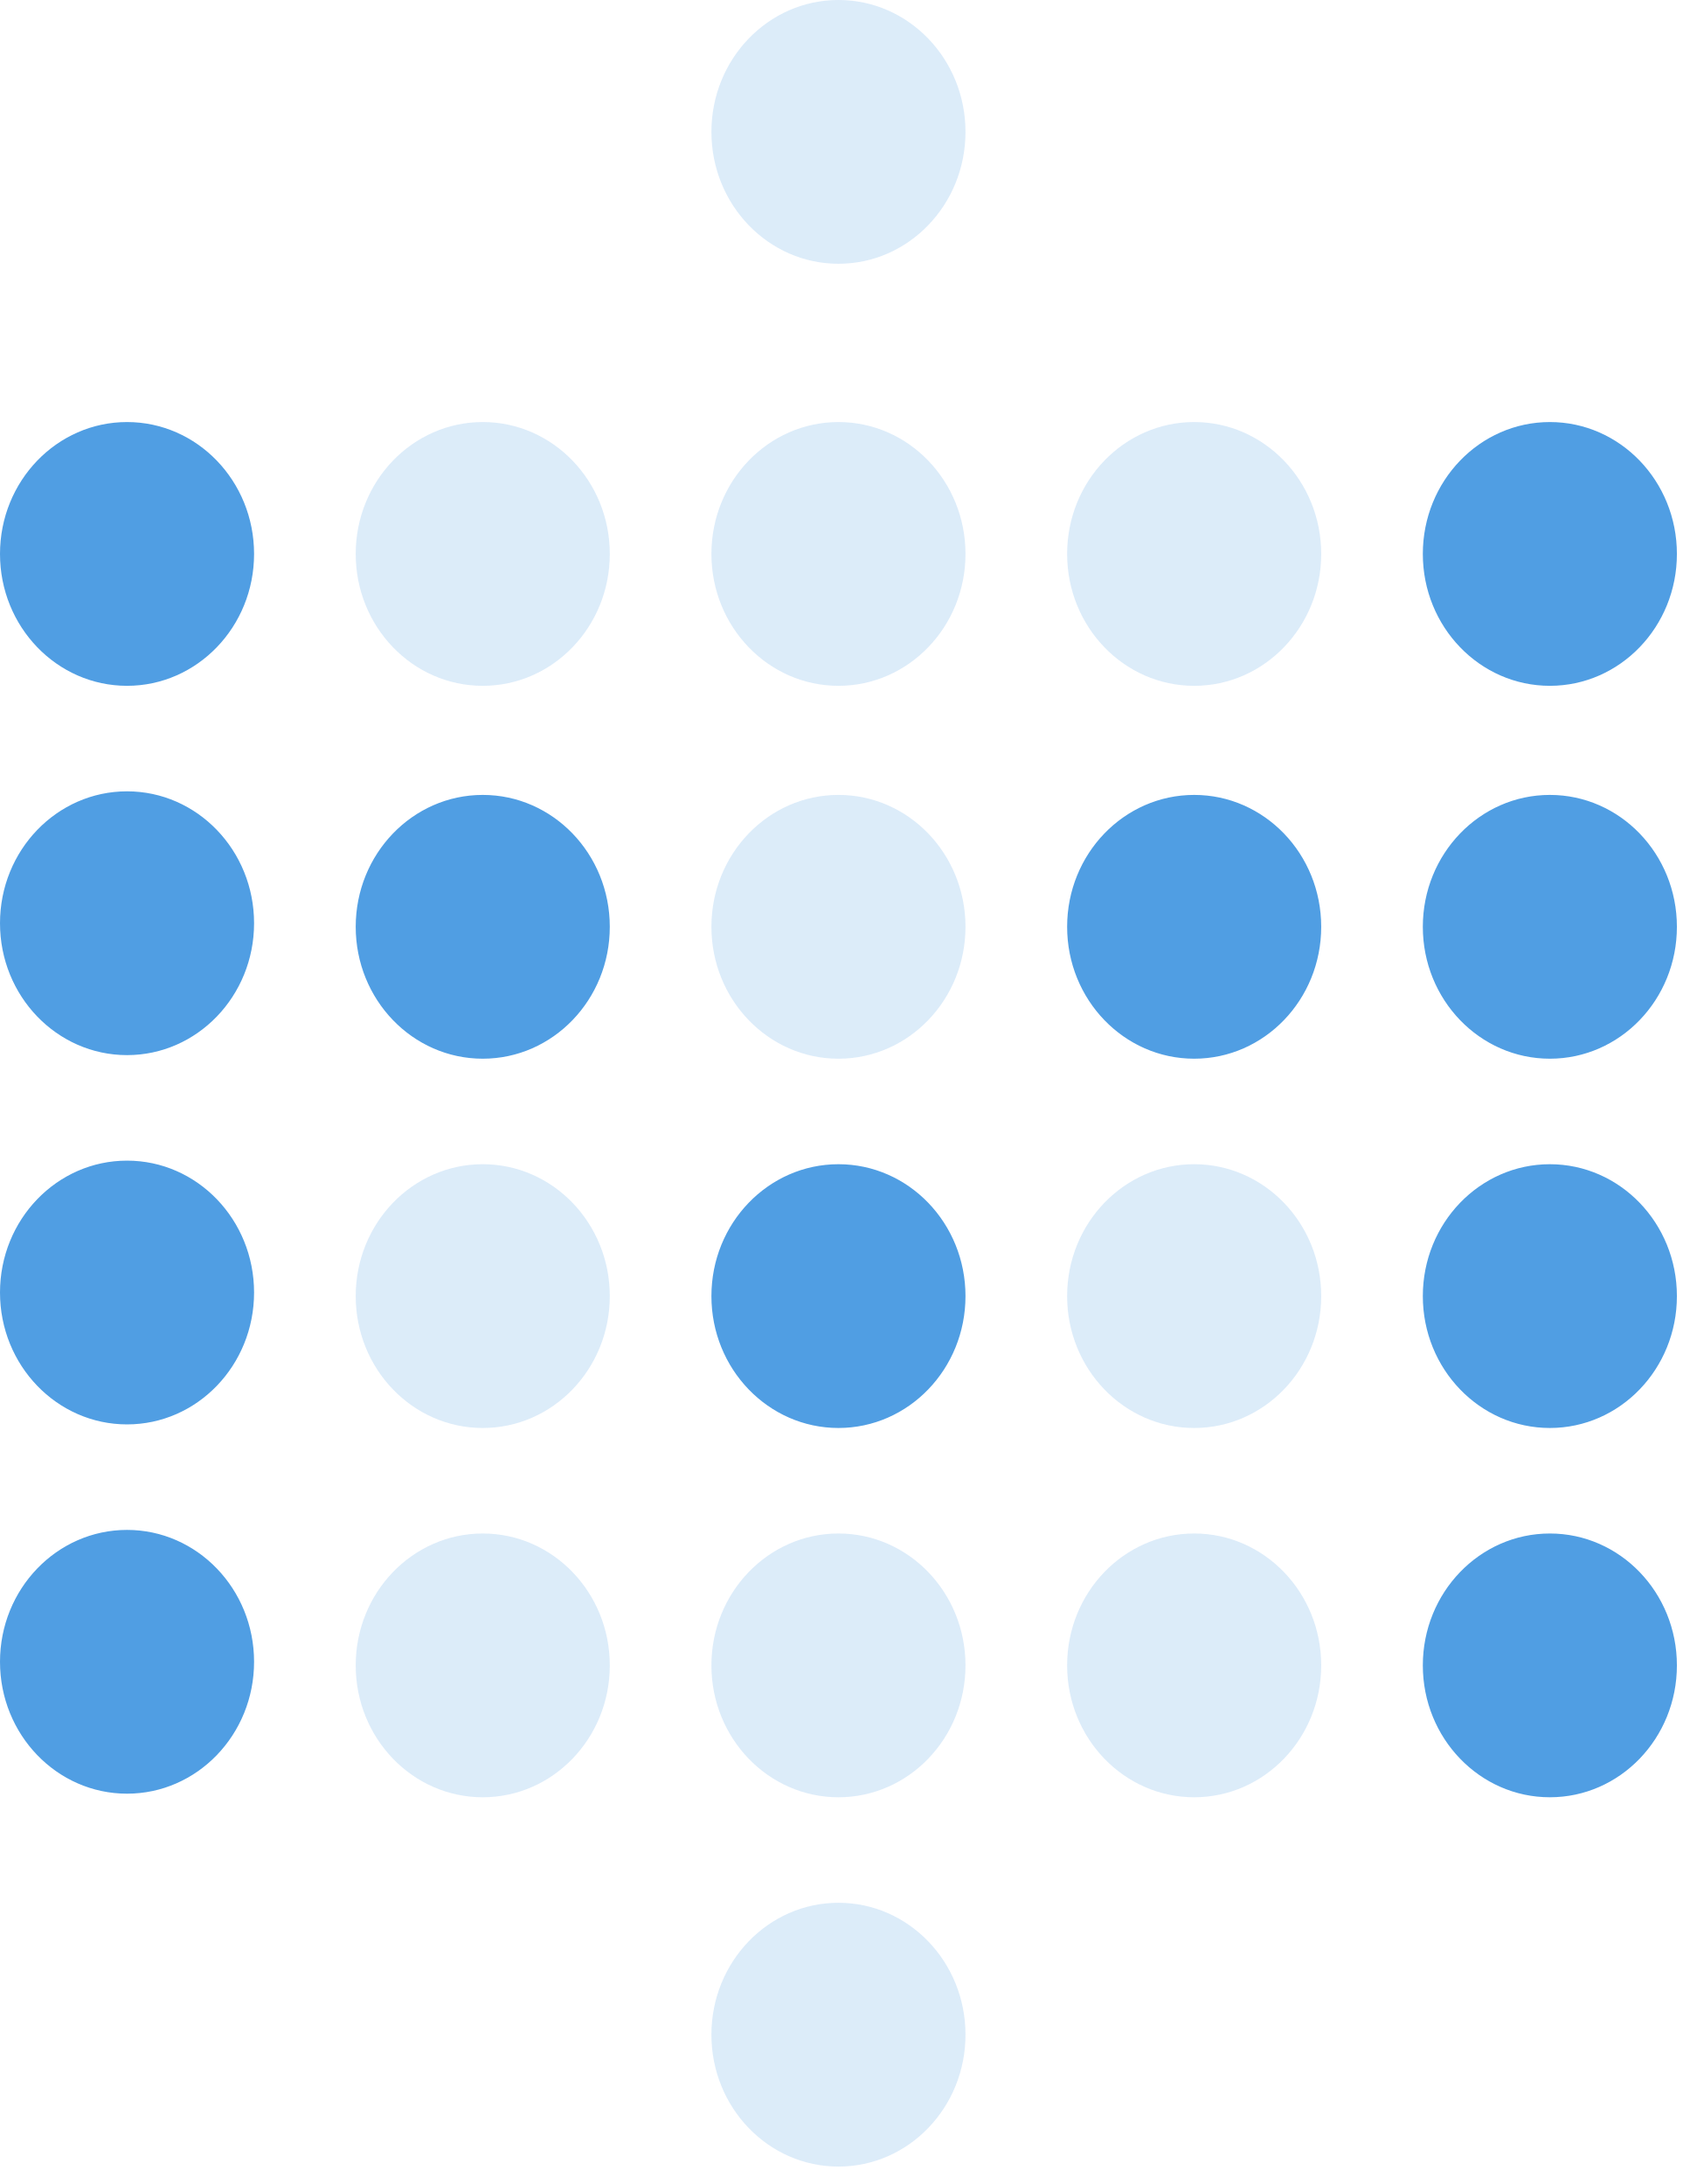
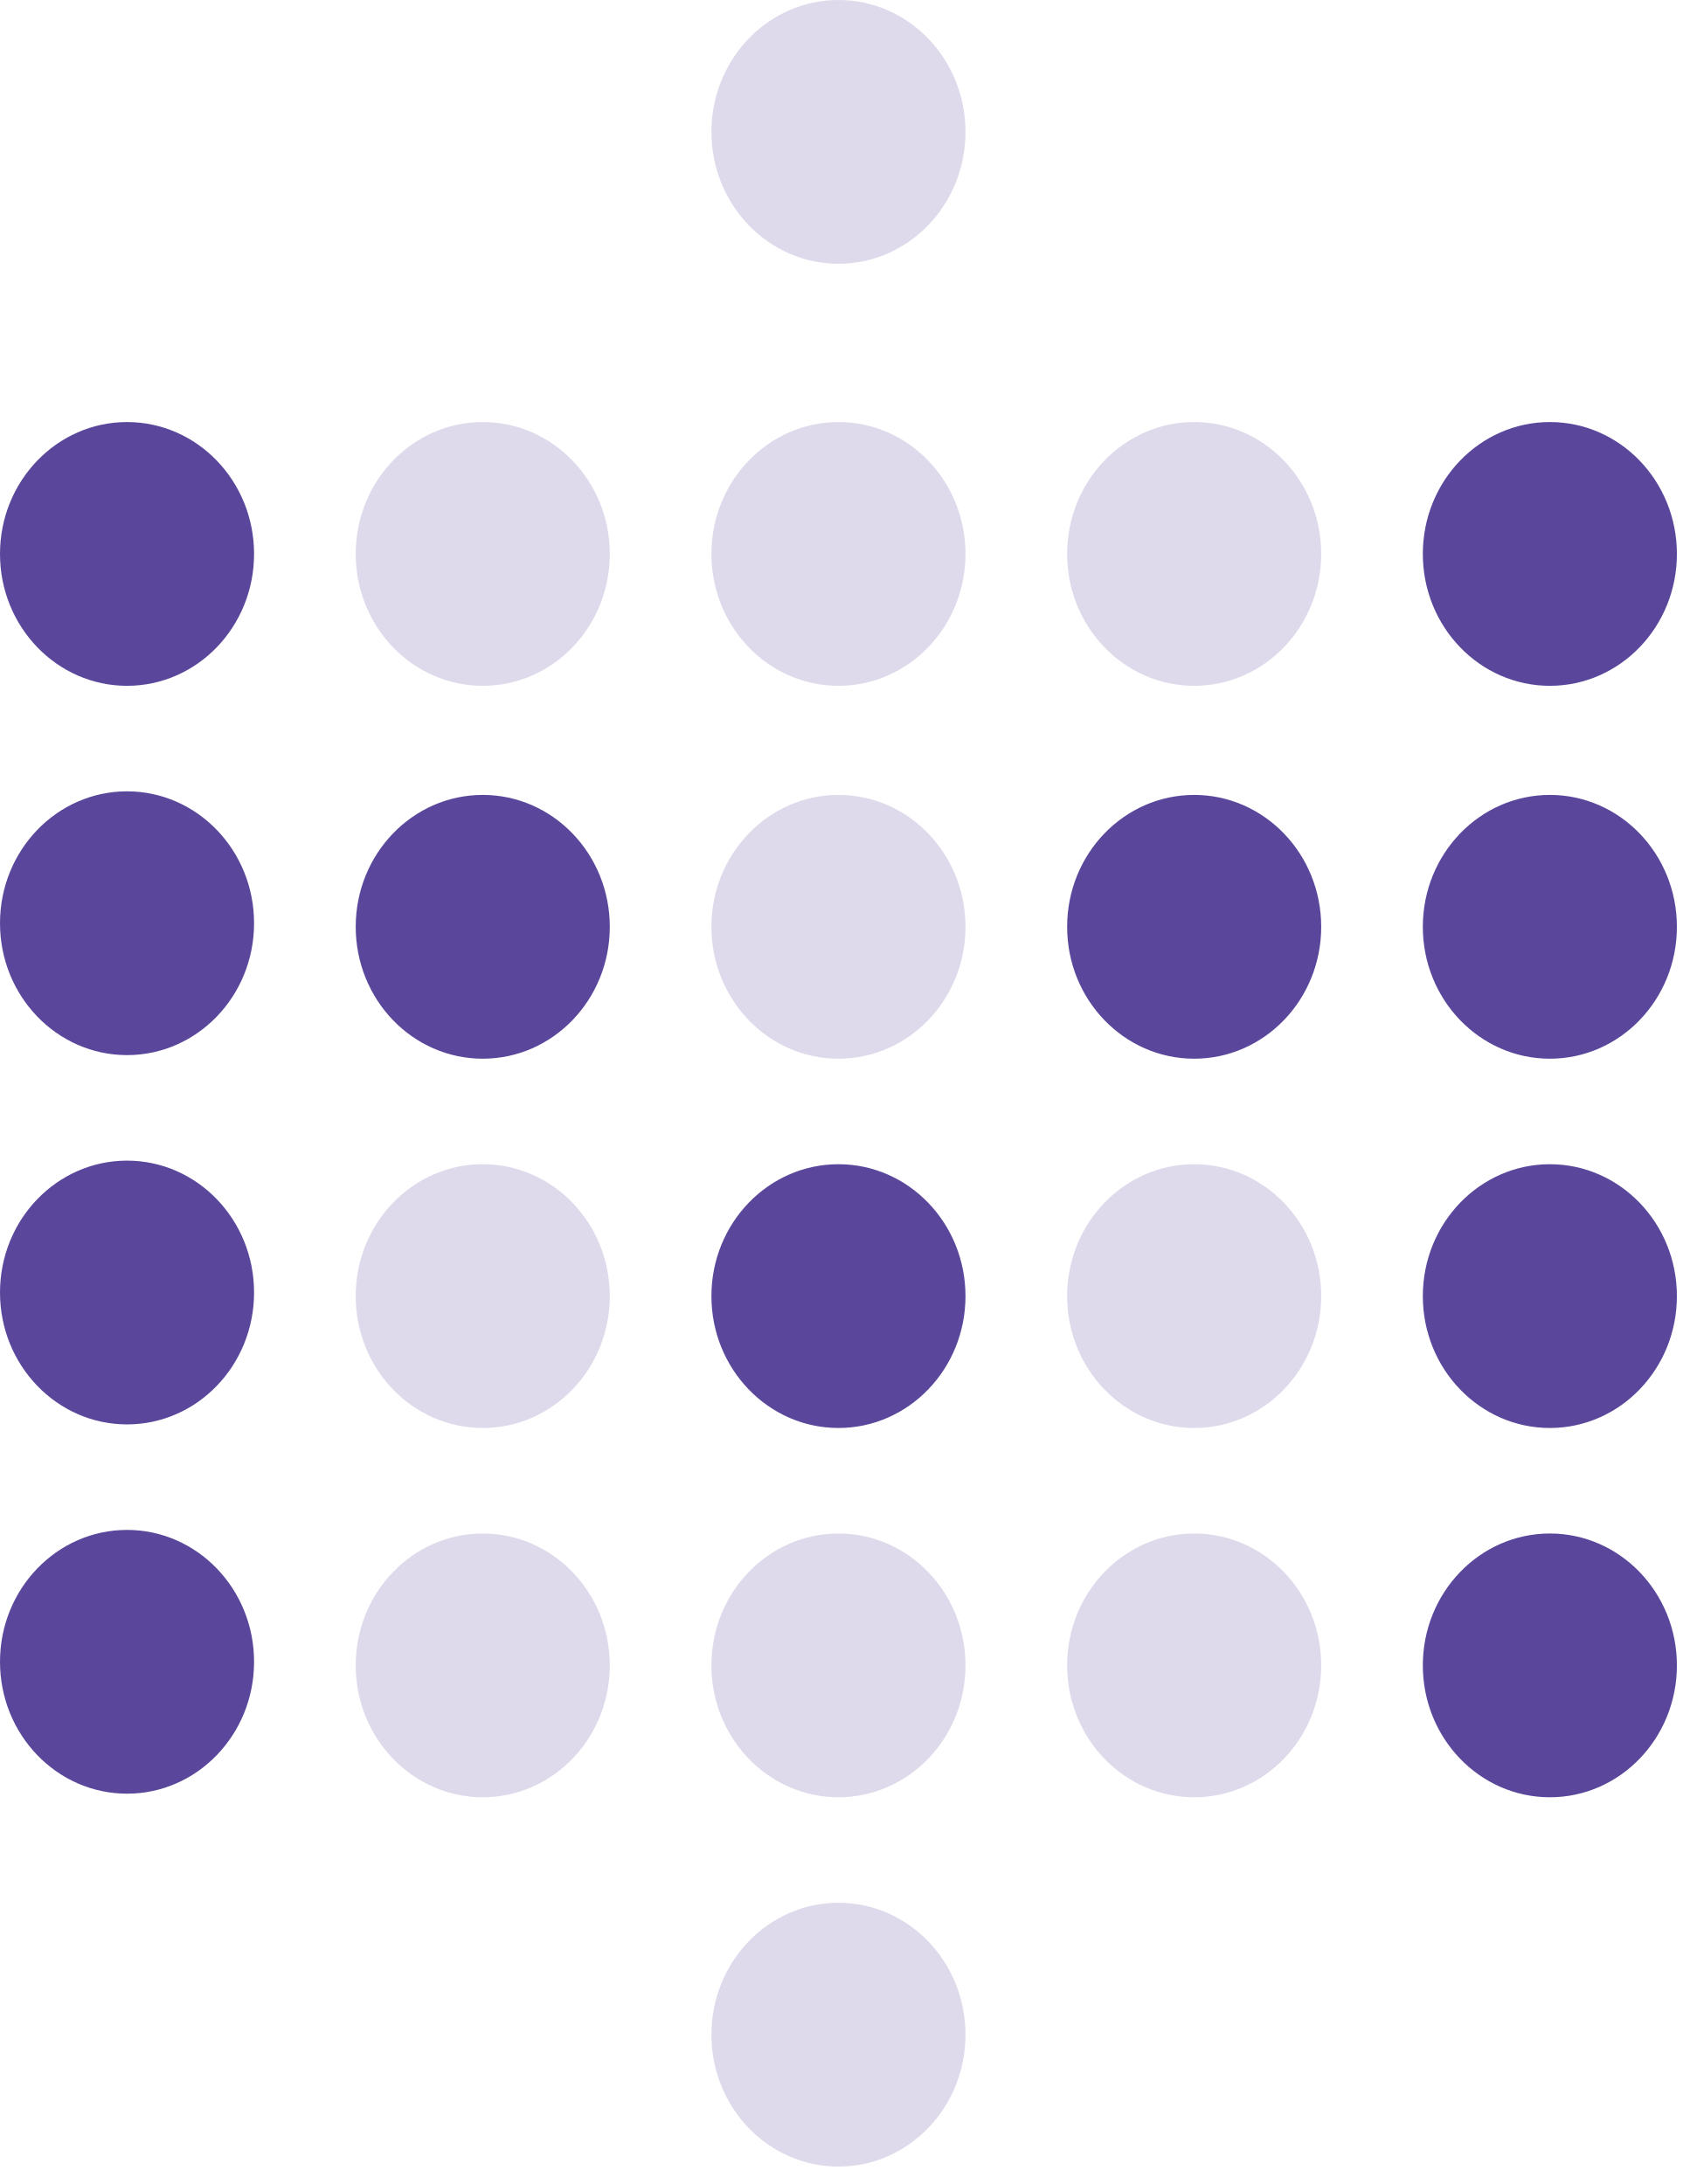
<svg xmlns="http://www.w3.org/2000/svg" width="82px" height="106px" viewBox="0 0 82 106" version="1.1">
  <g id="Page-1" stroke="none" stroke-width="1" fill="none" fill-rule="evenodd">
-     <g id="metabase-logo" fill="#509EE3" fill-rule="nonzero">
+     <g id="metabase-logo" fill="#5A479C" fill-rule="nonzero">
      <path d="M57.943,87.23 C61.347,87.23 64.107,84.364 64.107,80.829 C64.107,77.294 61.347,74.428 57.943,74.428 C54.538,74.428 51.779,77.294 51.779,80.829 C51.779,84.364 54.538,87.23 57.943,87.23 Z M40.683,105.154 C44.088,105.154 46.847,102.288 46.847,98.753 C46.847,95.217 44.088,92.351 40.683,92.351 C37.279,92.351 34.519,95.217 34.519,98.753 C34.519,102.288 37.279,105.154 40.683,105.154 Z M40.683,87.23 C44.088,87.23 46.847,84.364 46.847,80.829 C46.847,77.294 44.088,74.428 40.683,74.428 C37.279,74.428 34.519,77.294 34.519,80.829 C34.519,84.364 37.279,87.23 40.683,87.23 Z M23.424,87.23 C26.828,87.23 29.588,84.364 29.588,80.829 C29.588,77.294 26.828,74.428 23.424,74.428 C20.019,74.428 17.26,77.294 17.26,80.829 C17.26,84.364 20.019,87.23 23.424,87.23 Z M57.943,69.307 C61.347,69.307 64.107,66.441 64.107,62.906 C64.107,59.371 61.347,56.505 57.943,56.505 C54.538,56.505 51.779,59.371 51.779,62.906 C51.779,66.441 54.538,69.307 57.943,69.307 Z M23.424,69.307 C26.828,69.307 29.588,66.441 29.588,62.906 C29.588,59.371 26.828,56.505 23.424,56.505 C20.019,56.505 17.26,59.371 17.26,62.906 C17.26,66.441 20.019,69.307 23.424,69.307 Z M57.943,33.286 C61.347,33.286 64.107,30.42 64.107,26.885 C64.107,23.35 61.347,20.484 57.943,20.484 C54.538,20.484 51.779,23.35 51.779,26.885 C51.779,30.42 54.538,33.286 57.943,33.286 Z M40.683,51.384 C44.088,51.384 46.847,48.518 46.847,44.982 C46.847,41.447 44.088,38.581 40.683,38.581 C37.279,38.581 34.519,41.447 34.519,44.982 C34.519,48.518 37.279,51.384 40.683,51.384 Z M40.683,12.802 C44.088,12.802 46.847,9.936 46.847,6.401 C46.847,2.866 44.088,0 40.683,0 C37.279,0 34.519,2.866 34.519,6.401 C34.519,9.936 37.279,12.802 40.683,12.802 Z M40.683,33.286 C44.088,33.286 46.847,30.42 46.847,26.885 C46.847,23.35 44.088,20.484 40.683,20.484 C37.279,20.484 34.519,23.35 34.519,26.885 C34.519,30.42 37.279,33.286 40.683,33.286 Z M23.424,33.286 C26.828,33.286 29.588,30.42 29.588,26.885 C29.588,23.35 26.828,20.484 23.424,20.484 C20.019,20.484 17.26,23.35 17.26,26.885 C17.26,30.42 20.019,33.286 23.424,33.286 Z" id="Shape" opacity="0.2" />
      <path d="M75.202,87.23 C78.607,87.23 81.366,84.364 81.366,80.829 C81.366,77.294 78.607,74.428 75.202,74.428 C71.798,74.428 69.038,77.294 69.038,80.829 C69.038,84.364 71.798,87.23 75.202,87.23 Z M6.164,87.056 C9.568,87.056 12.328,84.19 12.328,80.655 C12.328,77.12 9.568,74.254 6.164,74.254 C2.76,74.254 0,77.12 0,80.655 C0,84.19 2.76,87.056 6.164,87.056 Z M75.202,69.307 C78.607,69.307 81.366,66.441 81.366,62.906 C81.366,59.371 78.607,56.505 75.202,56.505 C71.798,56.505 69.038,59.371 69.038,62.906 C69.038,66.441 71.798,69.307 75.202,69.307 Z M40.683,69.307 C44.088,69.307 46.847,66.441 46.847,62.906 C46.847,59.371 44.088,56.505 40.683,56.505 C37.279,56.505 34.519,59.371 34.519,62.906 C34.519,66.441 37.279,69.307 40.683,69.307 Z M6.164,69.133 C9.568,69.133 12.328,66.267 12.328,62.732 C12.328,59.196 9.568,56.331 6.164,56.331 C2.76,56.331 0,59.196 0,62.732 C0,66.267 2.76,69.133 6.164,69.133 Z M75.202,51.384 C78.607,51.384 81.366,48.518 81.366,44.982 C81.366,41.447 78.607,38.581 75.202,38.581 C71.798,38.581 69.038,41.447 69.038,44.982 C69.038,48.518 71.798,51.384 75.202,51.384 Z M57.943,51.384 C61.347,51.384 64.107,48.518 64.107,44.982 C64.107,41.447 61.347,38.581 57.943,38.581 C54.538,38.581 51.779,41.447 51.779,44.982 C51.779,48.518 54.538,51.384 57.943,51.384 Z M75.202,33.286 C78.607,33.286 81.366,30.42 81.366,26.885 C81.366,23.35 78.607,20.484 75.202,20.484 C71.798,20.484 69.038,23.35 69.038,26.885 C69.038,30.42 71.798,33.286 75.202,33.286 Z M23.424,51.384 C26.828,51.384 29.588,48.518 29.588,44.982 C29.588,41.447 26.828,38.581 23.424,38.581 C20.019,38.581 17.26,41.447 17.26,44.982 C17.26,48.518 20.019,51.384 23.424,51.384 Z M6.164,51.21 C9.568,51.21 12.328,48.344 12.328,44.808 C12.328,41.273 9.568,38.407 6.164,38.407 C2.76,38.407 0,41.273 0,44.808 C0,48.344 2.76,51.21 6.164,51.21 Z M6.164,33.286 C9.568,33.286 12.328,30.42 12.328,26.885 C12.328,23.35 9.568,20.484 6.164,20.484 C2.76,20.484 0,23.35 0,26.885 C0,30.42 2.76,33.286 6.164,33.286 Z" id="Shape" />
    </g>
  </g>
</svg>
